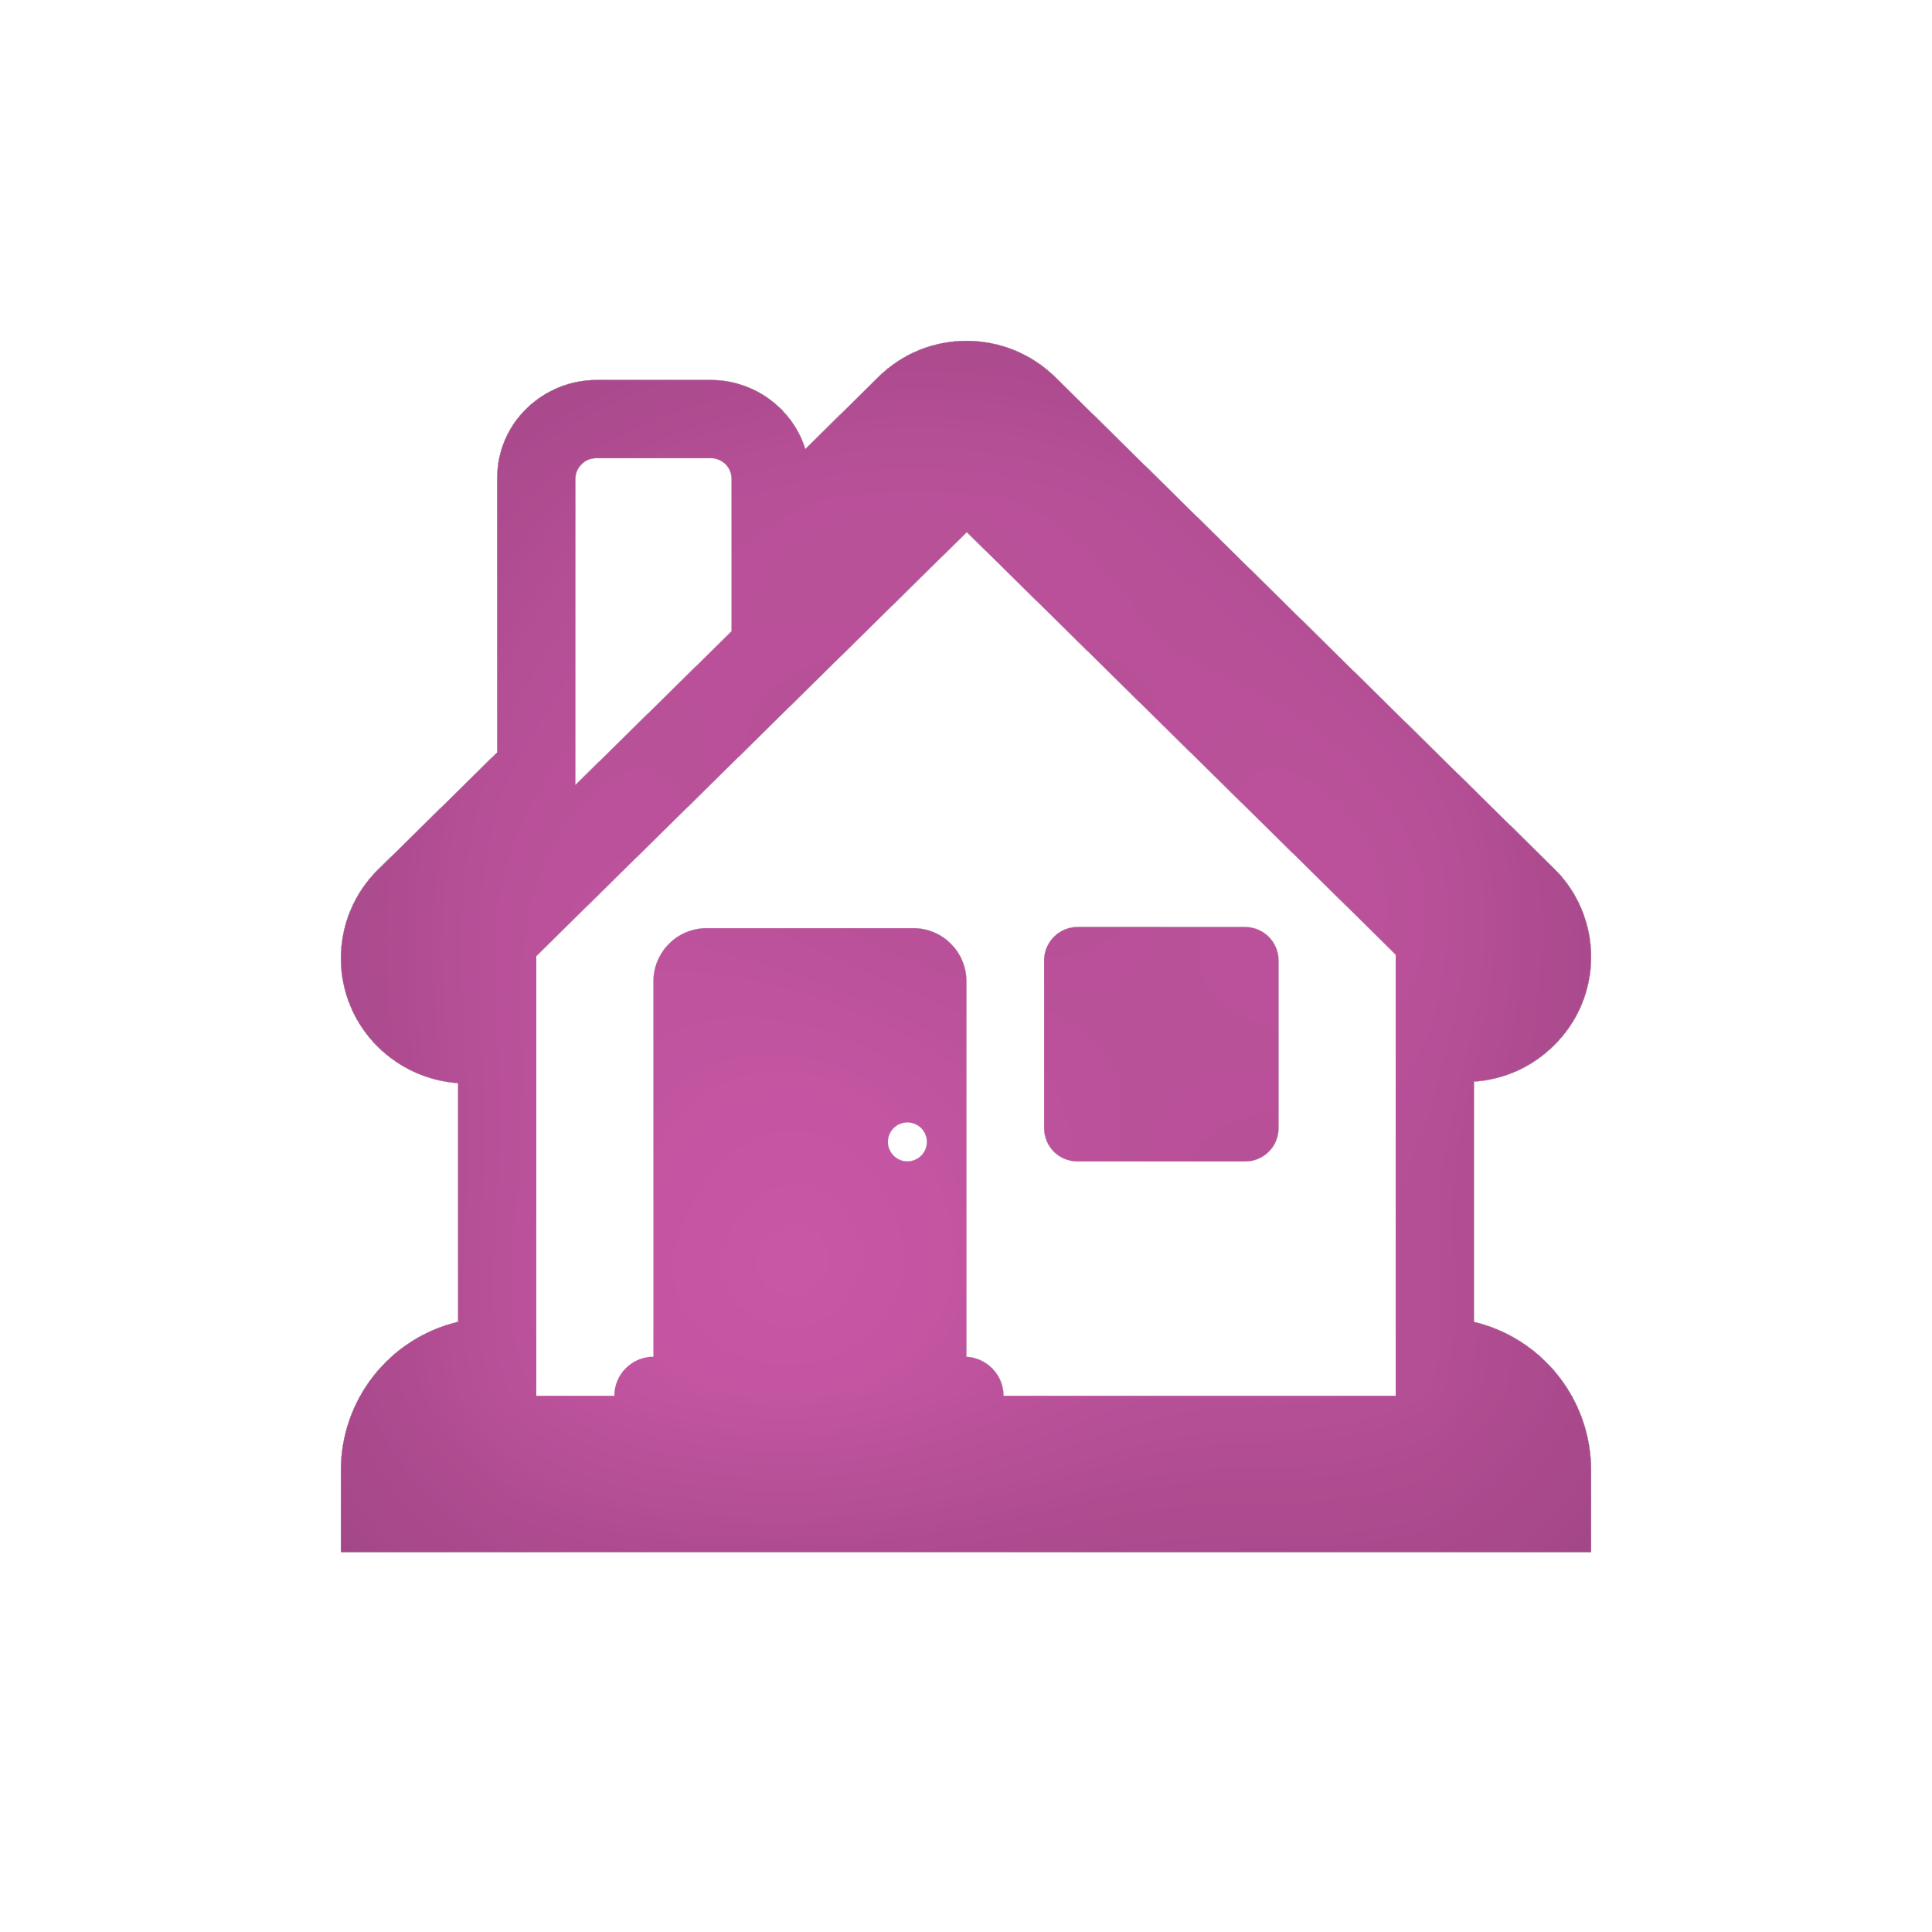
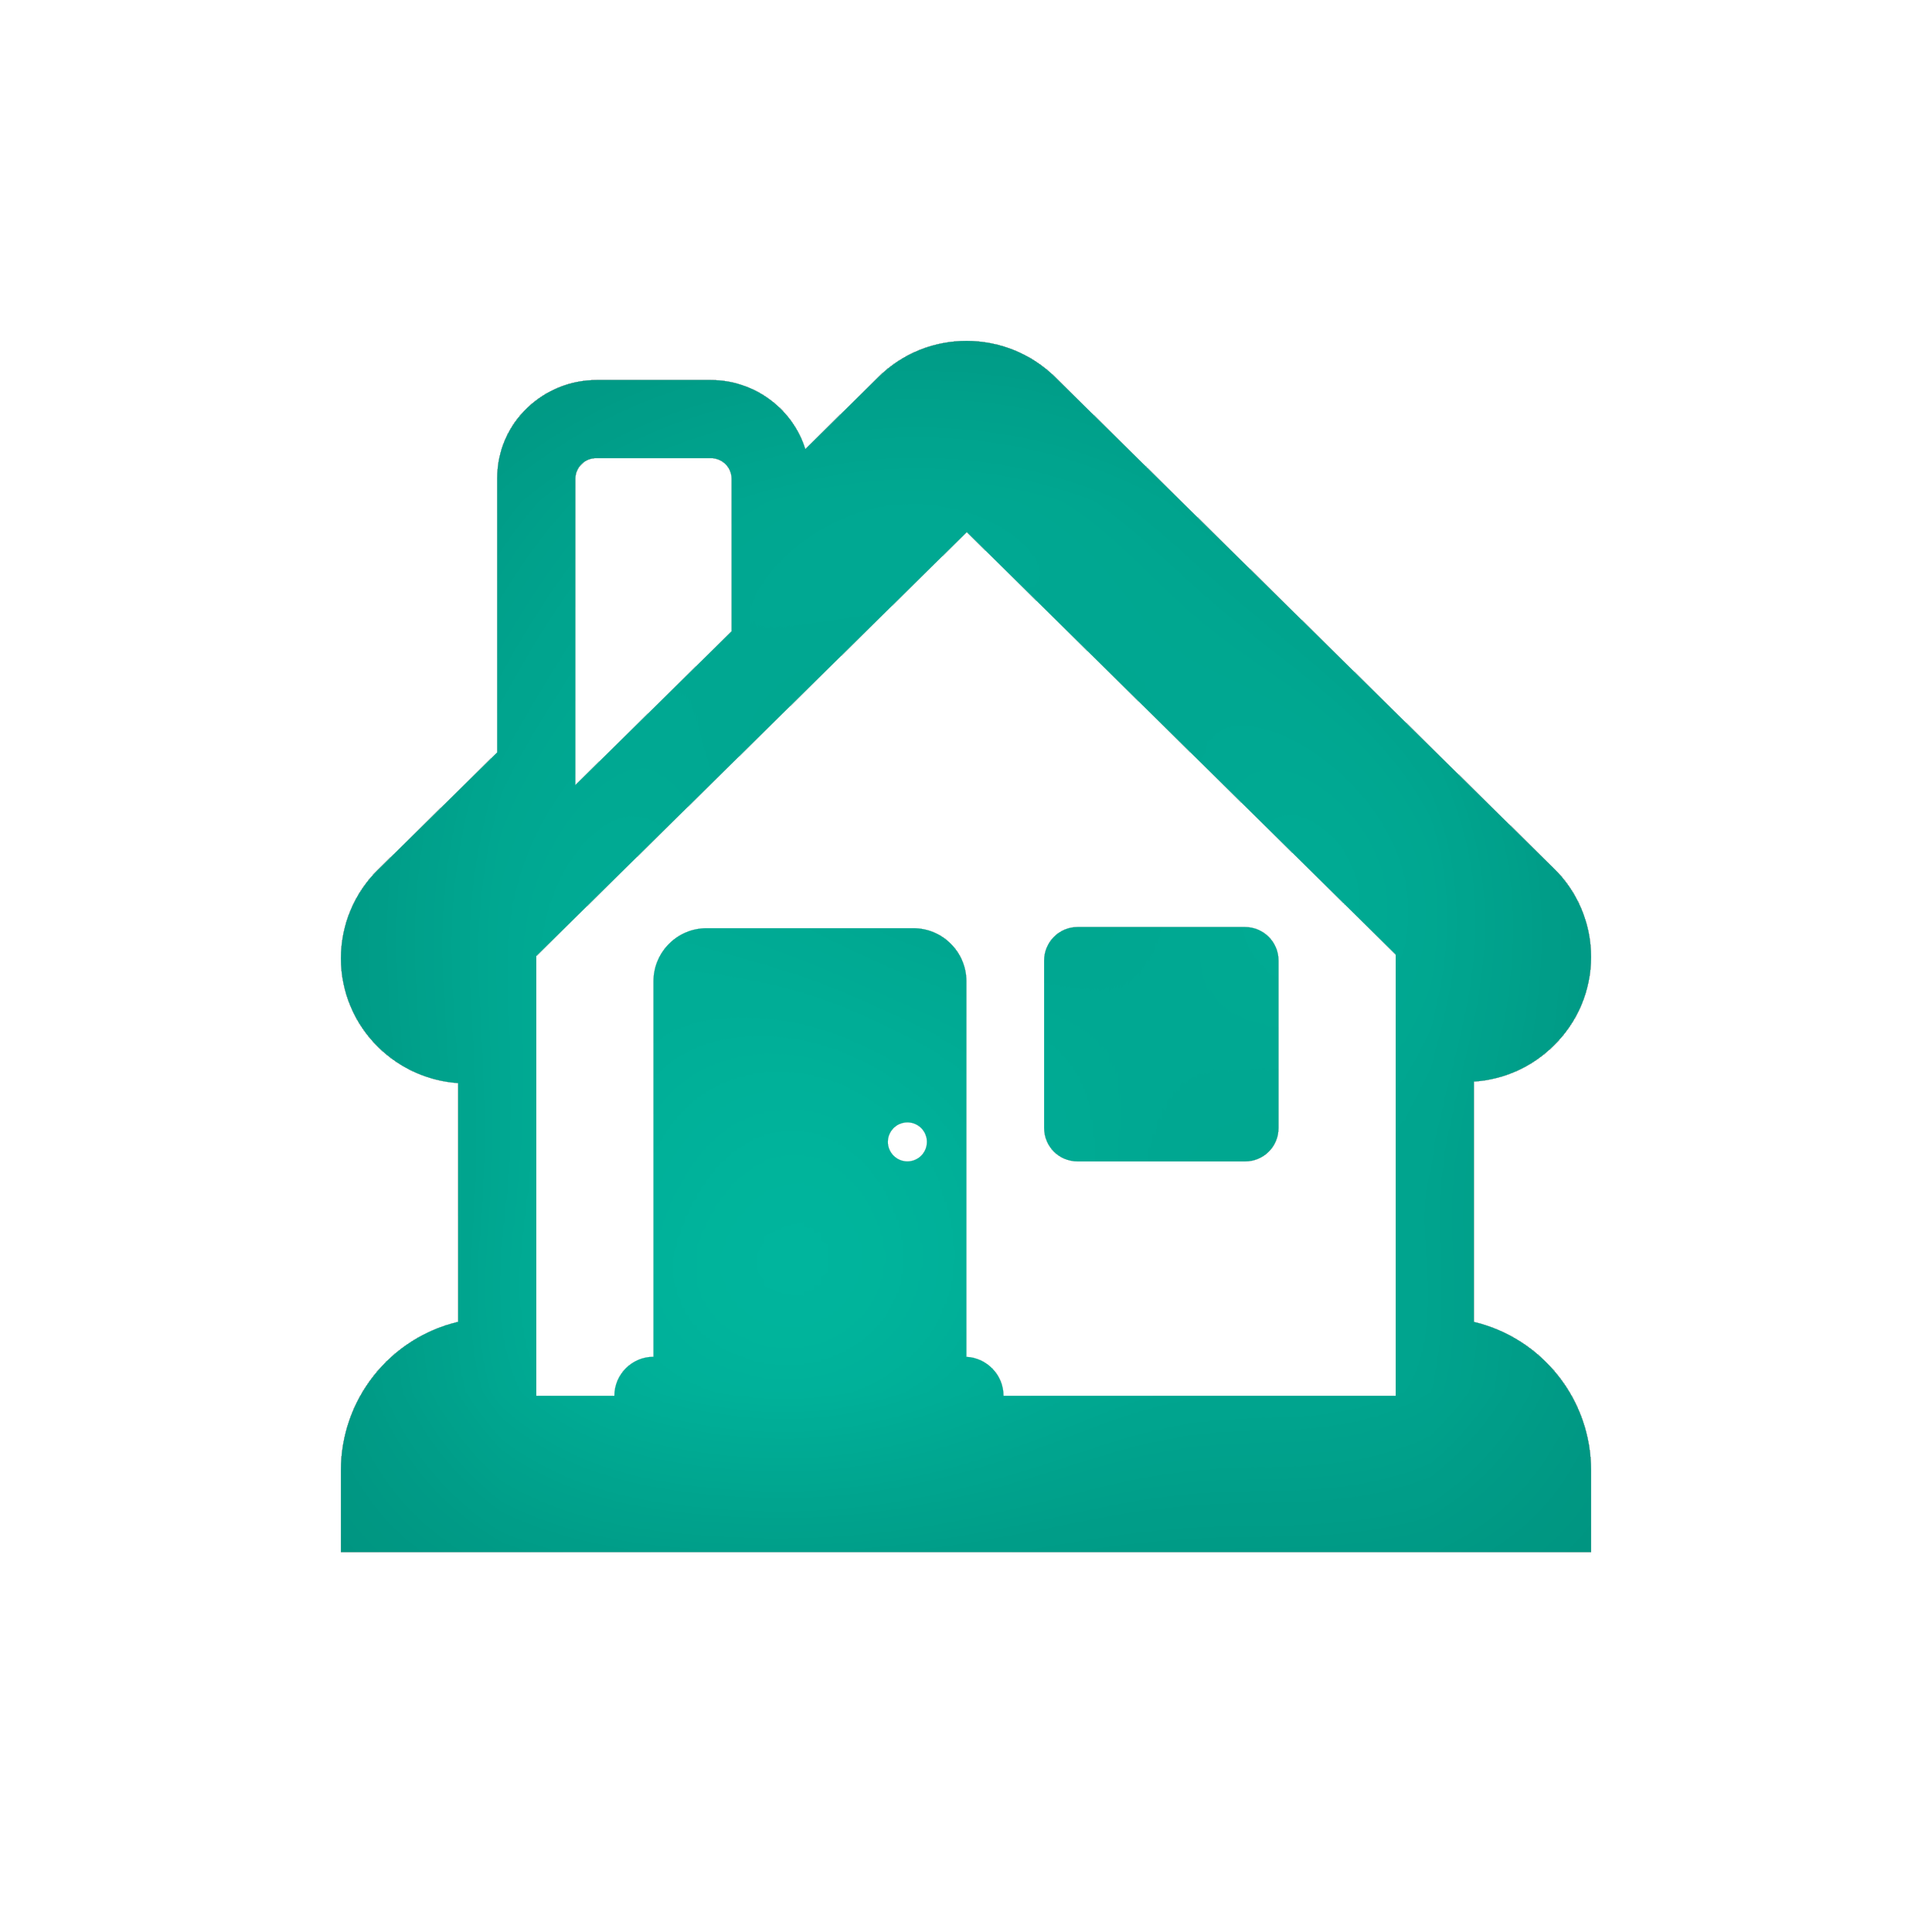
<svg xmlns="http://www.w3.org/2000/svg" width="34" height="34" viewBox="0 0 34 34" fill="none">
-   <g filter="url(#filter0_i_112_34)">
-     <path d="M21.909 20.439H18.966C18.636 20.439 18.375 20.178 18.375 19.848V16.905C18.375 16.582 18.636 16.314 18.966 16.314H21.909C22.232 16.314 22.5 16.575 22.5 16.905V19.848C22.5 20.178 22.239 20.439 21.909 20.439Z" fill="#D65DB1" />
-     <path d="M18.567 6.635L18.57 6.638L27.339 15.277L27.341 15.279C27.55 15.482 27.716 15.725 27.829 15.994C27.942 16.262 28 16.55 28 16.842C28 17.133 27.941 17.422 27.828 17.69C27.714 17.958 27.548 18.201 27.339 18.404C26.963 18.776 26.465 19 25.938 19.034V23.263C26.525 23.403 27.048 23.738 27.422 24.212C27.797 24.686 28 25.273 28 25.877V27.314H6V25.877C5.999 25.273 6.202 24.686 6.577 24.211C6.951 23.736 7.474 23.402 8.063 23.262V19.061C7.535 19.025 7.038 18.801 6.66 18.431C6.451 18.227 6.285 17.984 6.172 17.715C6.058 17.446 6 17.157 6 16.865C6 16.574 6.058 16.285 6.171 16.016C6.284 15.747 6.45 15.503 6.659 15.299L6.661 15.298L8.75 13.241V8.422C8.75 7.416 9.581 6.688 10.498 6.688H12.509C13.266 6.688 13.947 7.183 14.172 7.904L15.454 6.64C16.321 5.779 17.709 5.795 18.566 6.634L18.567 6.635ZM12.875 11.11V8.422C12.874 8.325 12.835 8.234 12.766 8.166C12.697 8.099 12.605 8.062 12.509 8.063H10.498C10.45 8.062 10.402 8.07 10.357 8.087C10.312 8.105 10.271 8.131 10.237 8.165C10.202 8.198 10.174 8.238 10.155 8.282C10.136 8.326 10.126 8.374 10.125 8.422V13.816L12.875 11.11ZM9.438 16.826V24.564H10.812C10.812 24.186 11.122 23.877 11.5 23.877V17.27C11.5 16.754 11.919 16.335 12.435 16.335H16.072C16.587 16.335 17.007 16.754 17.007 17.27V23.878C17.369 23.896 17.66 24.198 17.66 24.564H24.562V16.798L17.014 9.364L9.438 16.825V16.826ZM16.312 20.095C16.312 20.004 16.276 19.917 16.212 19.852C16.147 19.788 16.06 19.752 15.969 19.752C15.878 19.752 15.79 19.788 15.726 19.852C15.661 19.917 15.625 20.004 15.625 20.095C15.625 20.186 15.661 20.274 15.726 20.338C15.79 20.403 15.878 20.439 15.969 20.439C16.06 20.439 16.147 20.403 16.212 20.338C16.276 20.274 16.312 20.186 16.312 20.095Z" fill="#D65DB1" />
+   <g filter="url(#filter0_i_3_2)">
+     <path d="M21.909 20.439H18.966C18.636 20.439 18.375 20.178 18.375 19.848V16.905C18.375 16.582 18.636 16.314 18.966 16.314H21.909C22.232 16.314 22.5 16.575 22.5 16.905V19.848C22.5 20.178 22.239 20.439 21.909 20.439Z" fill="#00C2A8" />
+     <path d="M18.567 6.635L18.57 6.638L27.339 15.277L27.341 15.279C27.55 15.482 27.716 15.725 27.829 15.994C27.942 16.262 28 16.55 28 16.842C28 17.133 27.941 17.422 27.828 17.69C27.714 17.958 27.548 18.201 27.339 18.404C26.963 18.776 26.465 19 25.938 19.034V23.263C26.525 23.403 27.048 23.738 27.422 24.212C27.797 24.686 28 25.273 28 25.877V27.314H6V25.877C5.999 25.273 6.202 24.686 6.577 24.211C6.951 23.736 7.474 23.402 8.063 23.262V19.061C7.535 19.025 7.038 18.801 6.66 18.431C6.451 18.227 6.285 17.984 6.172 17.715C6.058 17.446 6 17.157 6 16.865C6 16.574 6.058 16.285 6.171 16.016C6.284 15.747 6.45 15.503 6.659 15.299L6.661 15.298L8.75 13.241V8.422C8.75 7.416 9.581 6.688 10.498 6.688H12.509C13.266 6.688 13.947 7.183 14.172 7.904L15.454 6.64C16.321 5.779 17.709 5.795 18.566 6.634L18.567 6.635ZM12.875 11.11V8.422C12.874 8.325 12.835 8.234 12.766 8.166C12.697 8.099 12.605 8.062 12.509 8.063H10.498C10.45 8.062 10.402 8.07 10.357 8.087C10.312 8.105 10.271 8.131 10.237 8.165C10.202 8.198 10.174 8.238 10.155 8.282C10.136 8.326 10.126 8.374 10.125 8.422V13.816L12.875 11.11ZM9.438 16.826V24.564H10.812C10.812 24.186 11.122 23.877 11.5 23.877V17.27C11.5 16.754 11.919 16.335 12.435 16.335H16.072C16.587 16.335 17.007 16.754 17.007 17.27V23.878C17.369 23.896 17.66 24.198 17.66 24.564H24.562V16.798L17.014 9.364L9.438 16.825V16.826ZM16.312 20.095C16.312 20.004 16.276 19.917 16.212 19.852C16.147 19.788 16.06 19.752 15.969 19.752C15.878 19.752 15.79 19.788 15.726 19.852C15.661 19.917 15.625 20.004 15.625 20.095C15.625 20.186 15.661 20.274 15.726 20.338C15.79 20.403 15.878 20.439 15.969 20.439C16.06 20.439 16.147 20.403 16.212 20.338C16.276 20.274 16.312 20.186 16.312 20.095Z" fill="#00C2A8" />
  </g>
  <defs>
-     <filter id="filter0_i_112_34" x="6" y="6" width="22" height="21.315" filterUnits="userSpaceOnUse" color-interpolation-filters="sRGB">
+     <filter id="filter0_i_3_2" x="6" y="6" width="22" height="21.315" filterUnits="userSpaceOnUse" color-interpolation-filters="sRGB">
      <feFlood flood-opacity="0" result="BackgroundImageFix" />
      <feBlend mode="normal" in="SourceGraphic" in2="BackgroundImageFix" result="shape" />
      <feColorMatrix in="SourceAlpha" type="matrix" values="0 0 0 0 0 0 0 0 0 0 0 0 0 0 0 0 0 0 127 0" result="hardAlpha" />
      <feOffset />
      <feGaussianBlur stdDeviation="3" />
      <feComposite in2="hardAlpha" operator="arithmetic" k2="-1" k3="1" />
      <feColorMatrix type="matrix" values="0 0 0 0 0 0 0 0 0 0 0 0 0 0 0 0 0 0 0.25 0" />
-       <feBlend mode="normal" in2="shape" result="effect1_innerShadow_112_34" />
+       <feBlend mode="normal" in2="shape" result="effect1_innerShadow_3_2" />
    </filter>
  </defs>
</svg>
